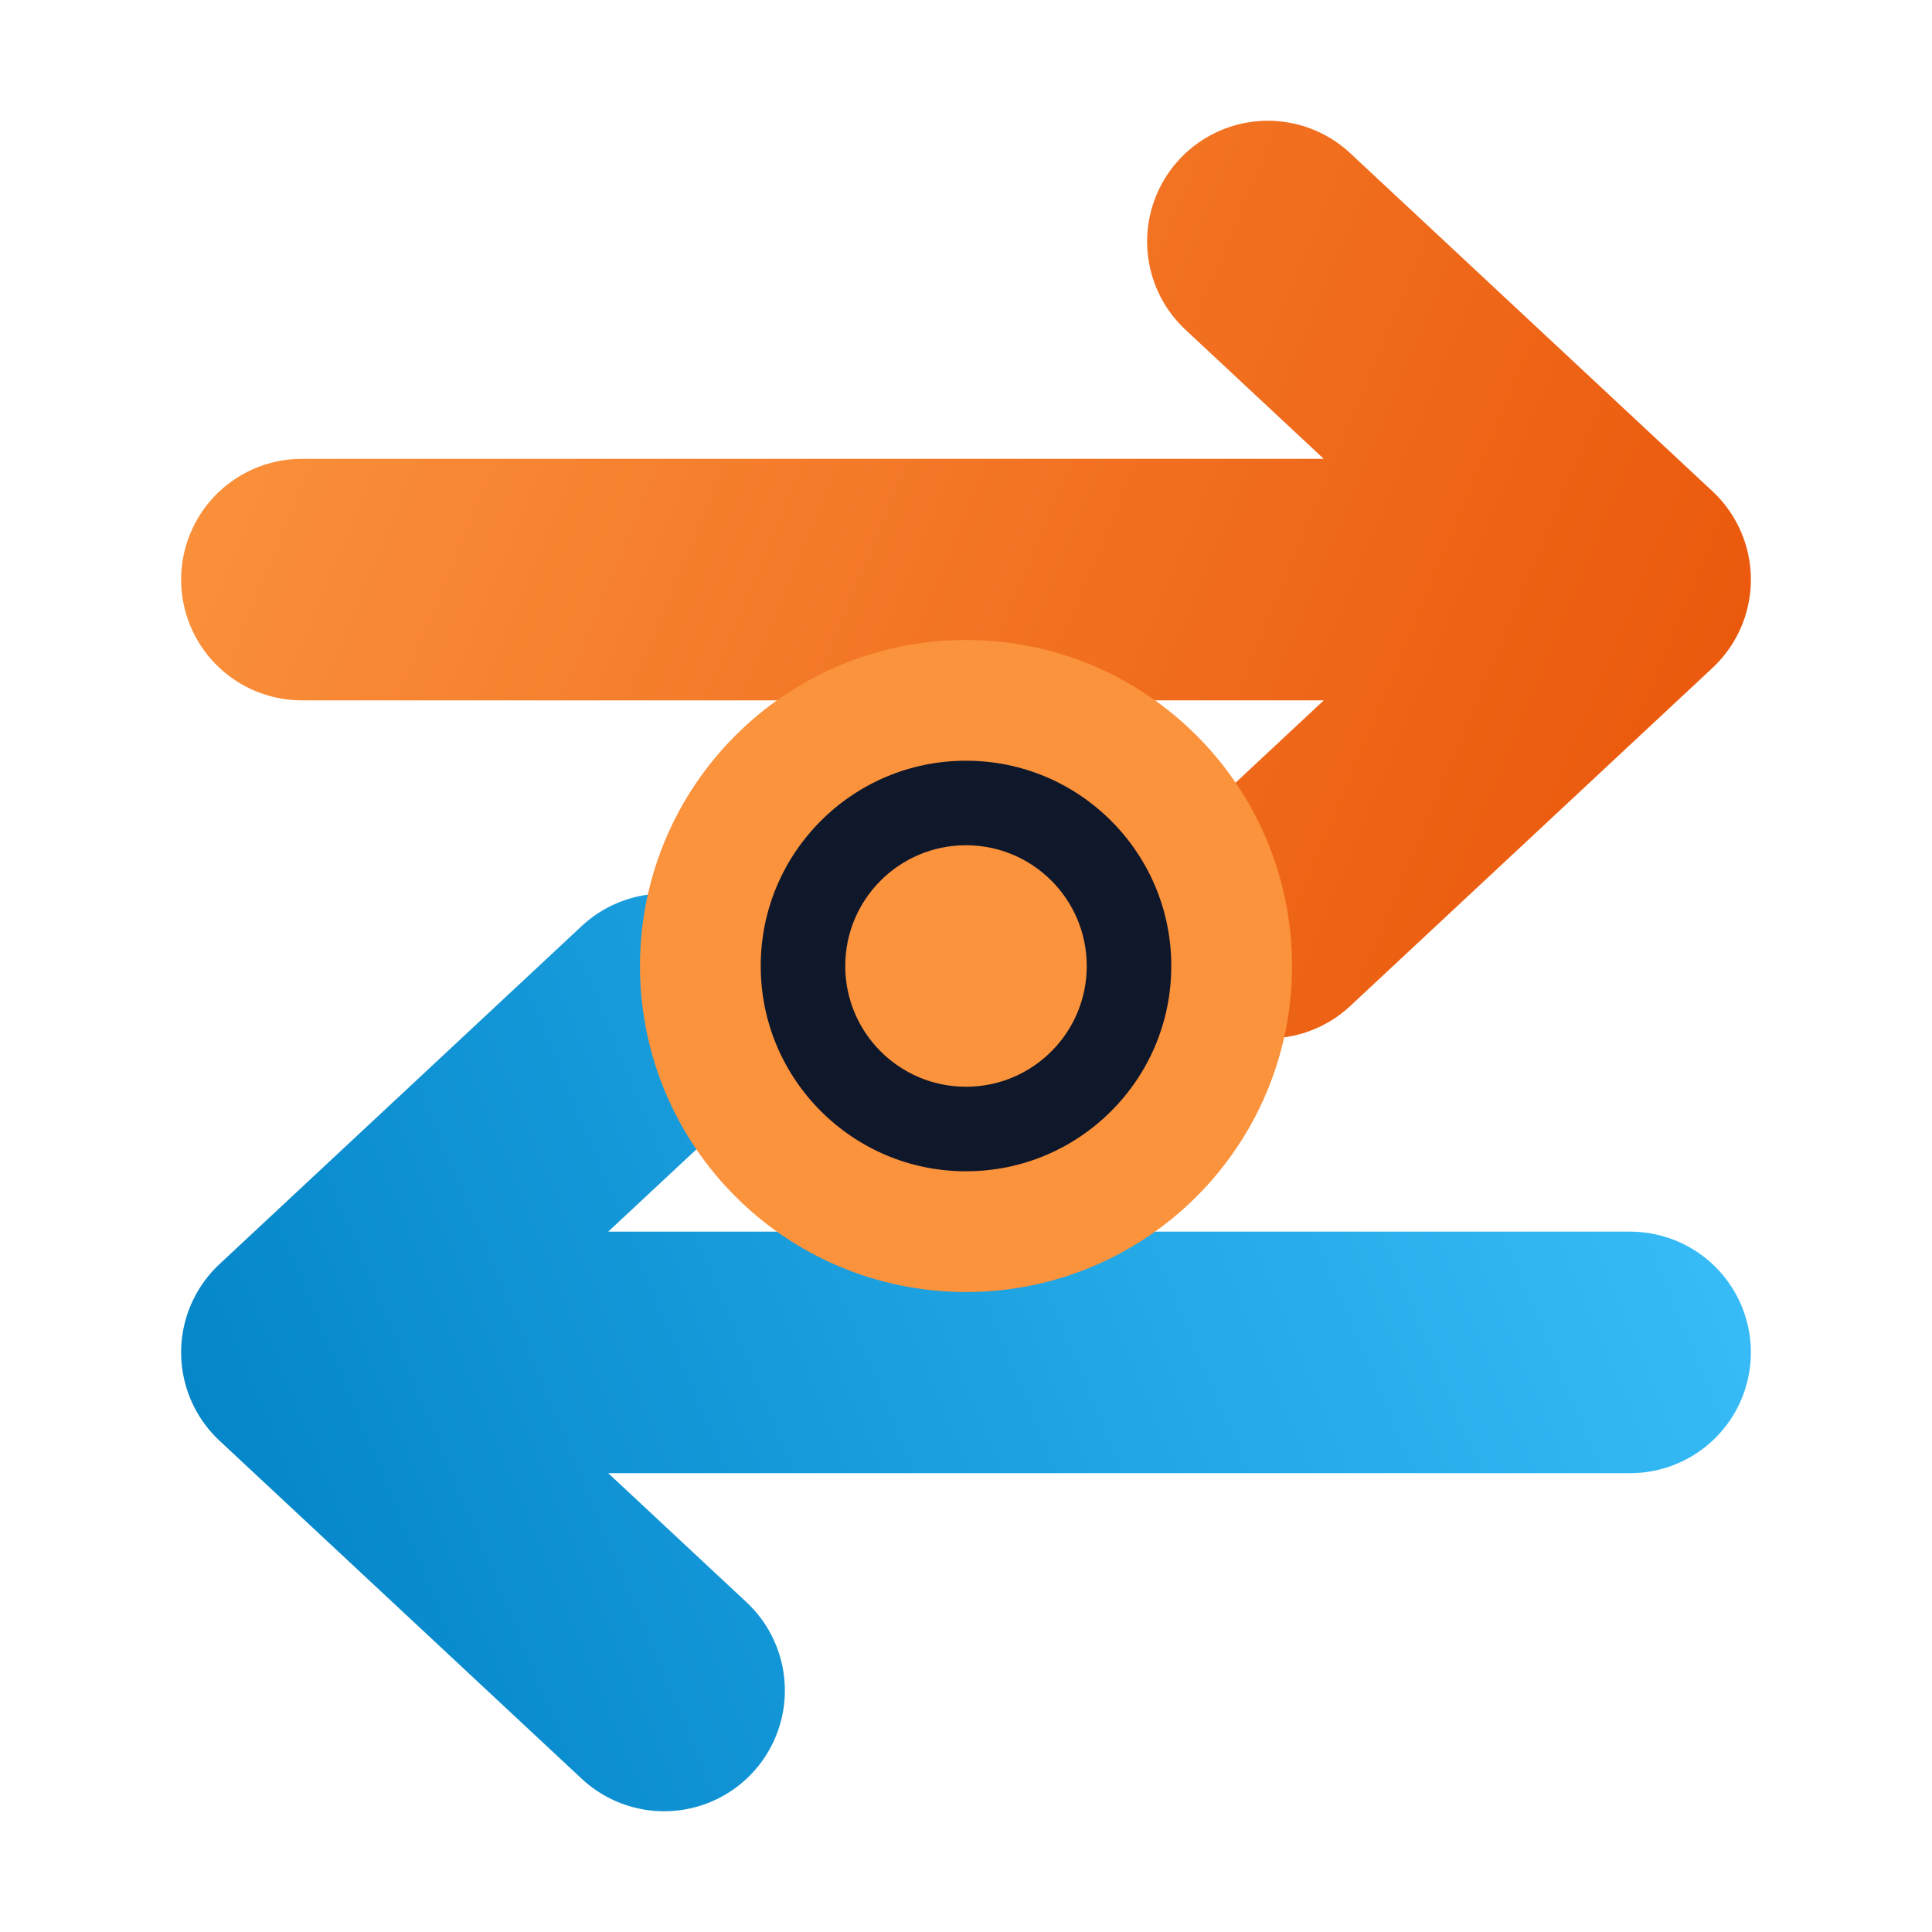
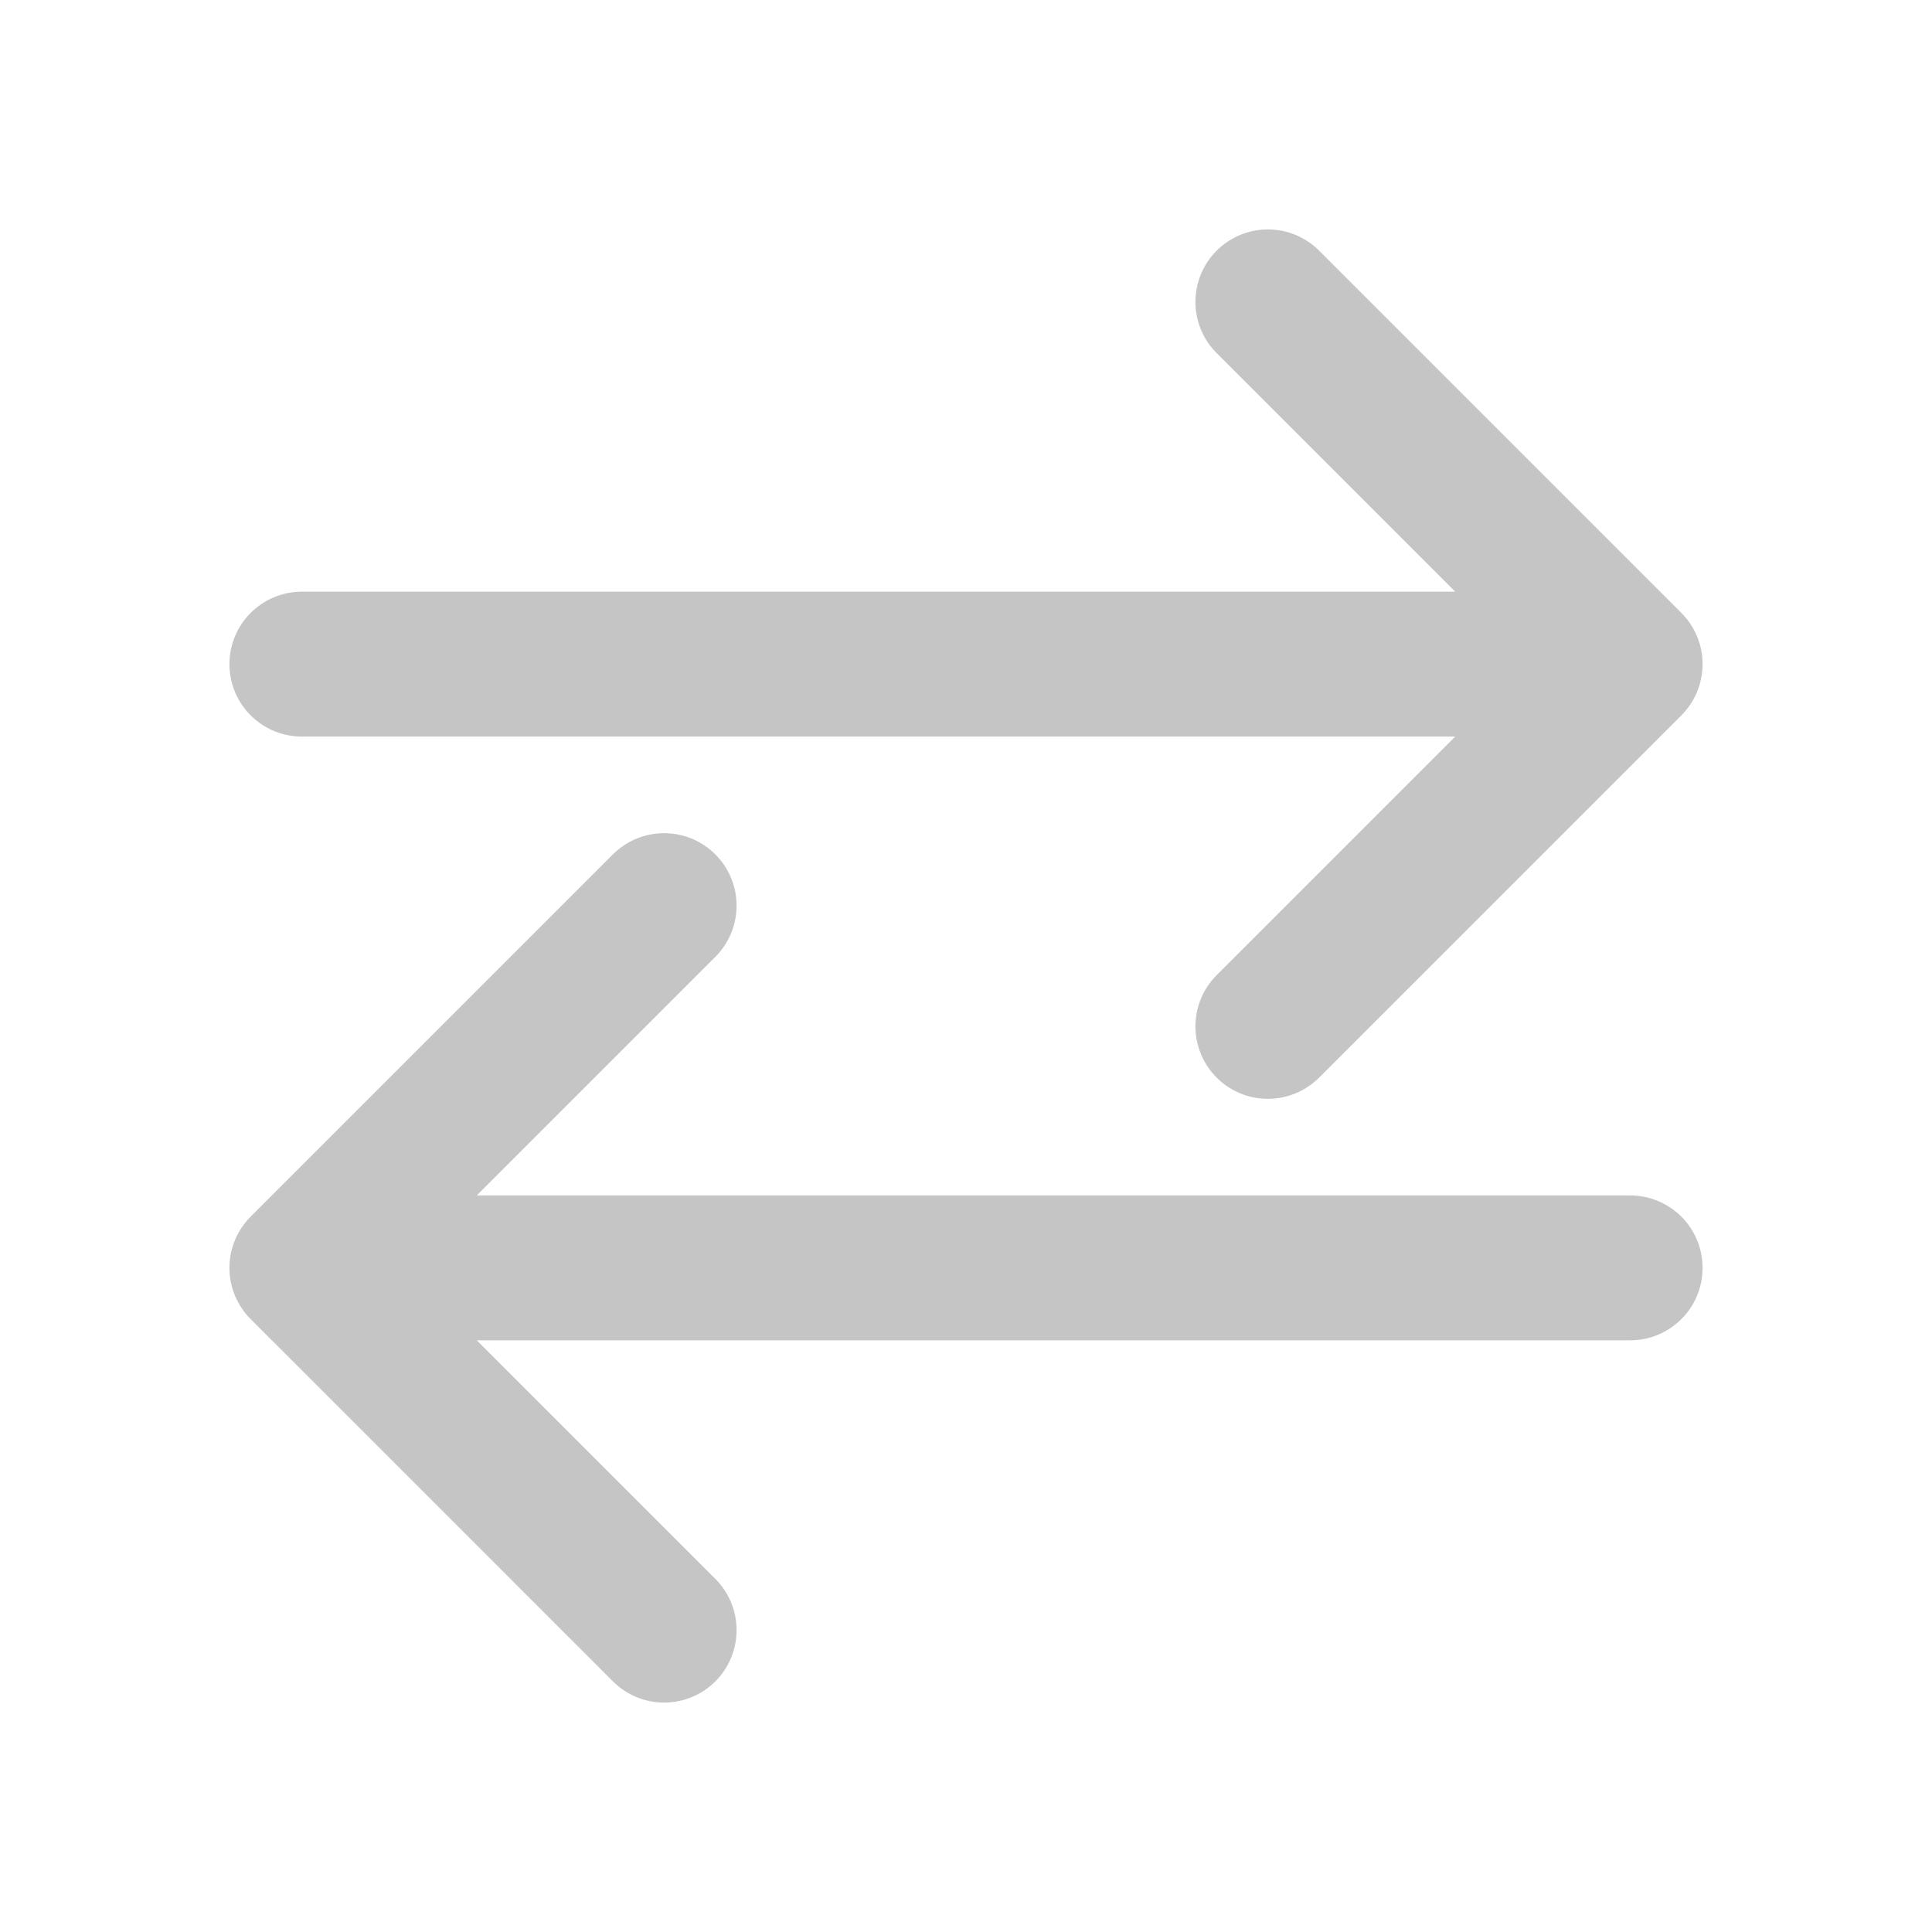
<svg xmlns="http://www.w3.org/2000/svg" width="16" height="16" viewBox="0 0 16 16" fill="none">
-   <defs>
-     <linearGradient id="spOrange" x1="2" y1="2" x2="14" y2="7" gradientUnits="userSpaceOnUse">
-       <stop offset="0%" stop-color="#fb923c" />
-       <stop offset="100%" stop-color="#ea580c" />
-     </linearGradient>
-     <linearGradient id="spBlue" x1="14" y1="9" x2="2" y2="14" gradientUnits="userSpaceOnUse">
-       <stop offset="0%" stop-color="#38bdf8" />
-       <stop offset="100%" stop-color="#0284c7" />
-     </linearGradient>
-   </defs>
-   <path d="M2.5 4.8H13.5M13.5 4.8L10.5 2.0M13.5 4.8L10.5 7.6" stroke="url(#spOrange)" stroke-width="2.0" stroke-linecap="round" stroke-linejoin="round" />
-   <path d="M13.5 11.2H2.5M2.5 11.2L5.5 8.4M2.5 11.2L5.5 14.0" stroke="url(#spBlue)" stroke-width="2.0" stroke-linecap="round" stroke-linejoin="round" />
-   <circle cx="8" cy="8" r="2.2" fill="#0f172a" stroke="#fb923c" stroke-width="1.0" />
-   <circle cx="8" cy="8" r="1.0" fill="#fb923c" />
+   <style>
+     path, line, circle, rect, ellipse { stroke: #C5C5C5; }
+     @media (prefers-color-scheme: light) {
+       path, line, circle, rect, ellipse { stroke: #424242; }
+     }
+   </style>
+   <path d="M10.5 2.5l3 3-3 3M13.5 5.5H2.5" stroke="#C5C5C5" stroke-width="1.2" stroke-linecap="round" stroke-linejoin="round" />
+   <path d="M5.5 13.5l-3-3 3-3M2.5 10.5h11" stroke="#C5C5C5" stroke-width="1.2" stroke-linecap="round" stroke-linejoin="round" />
</svg>
